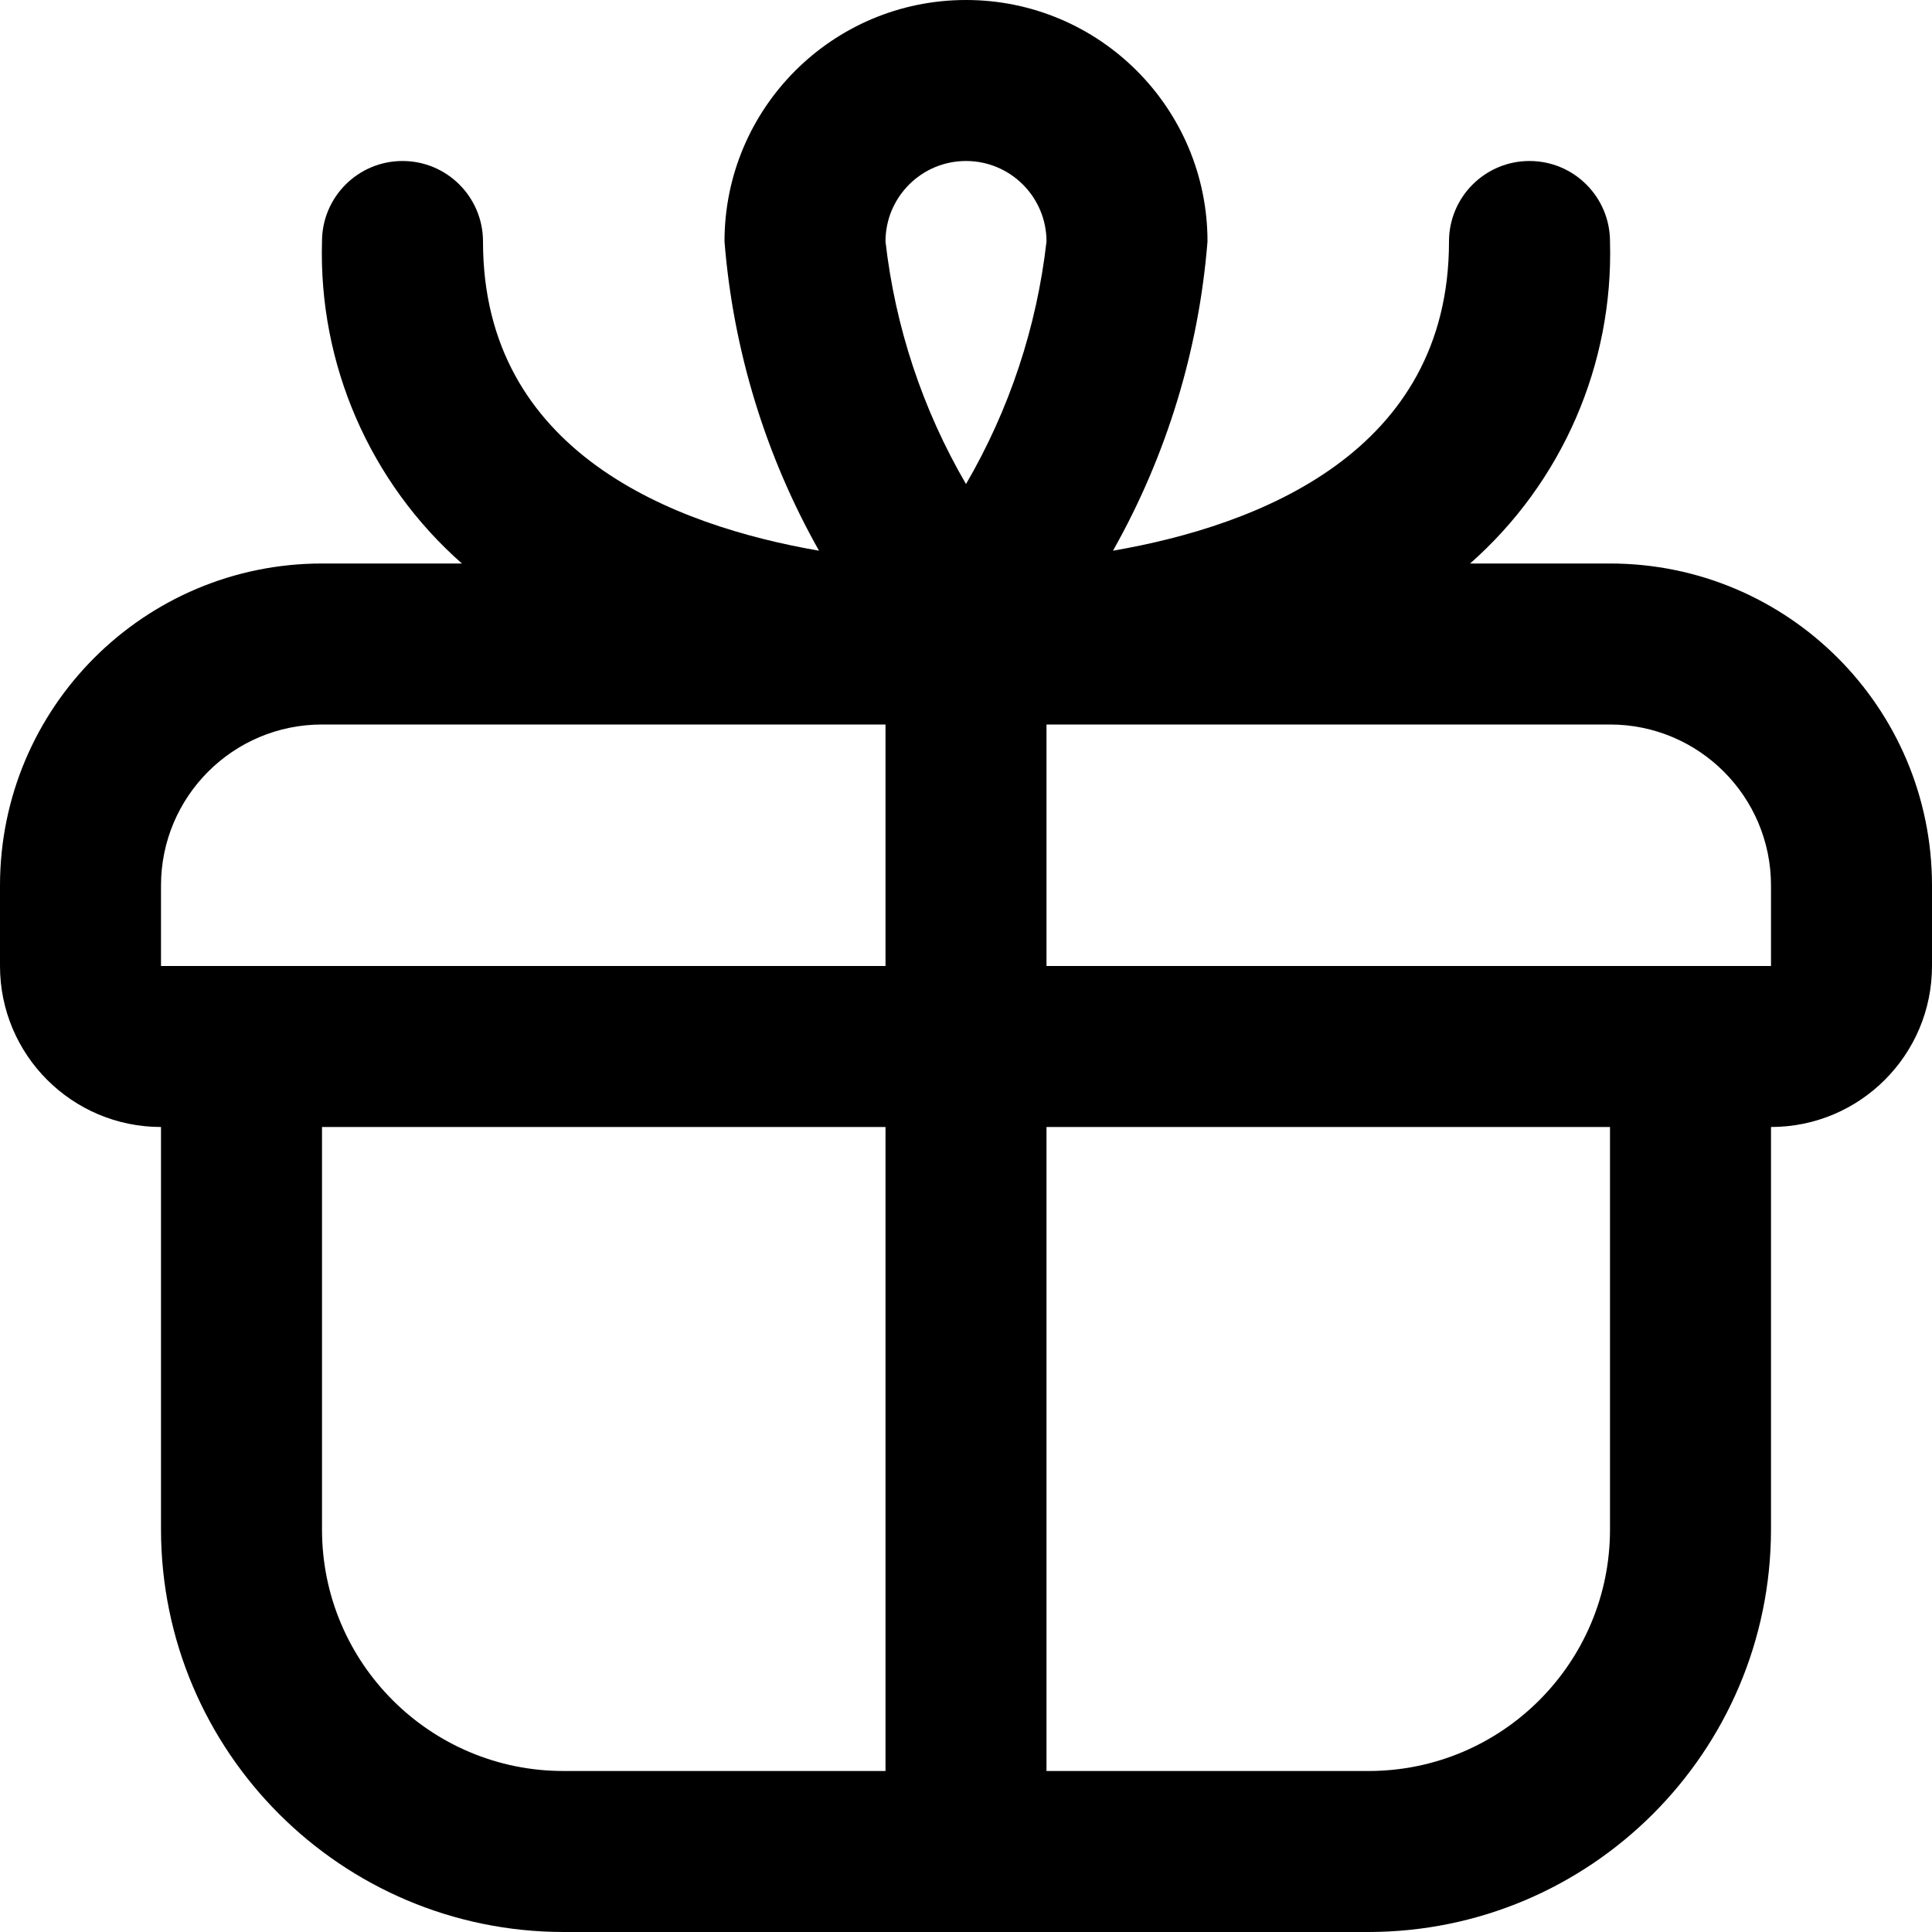
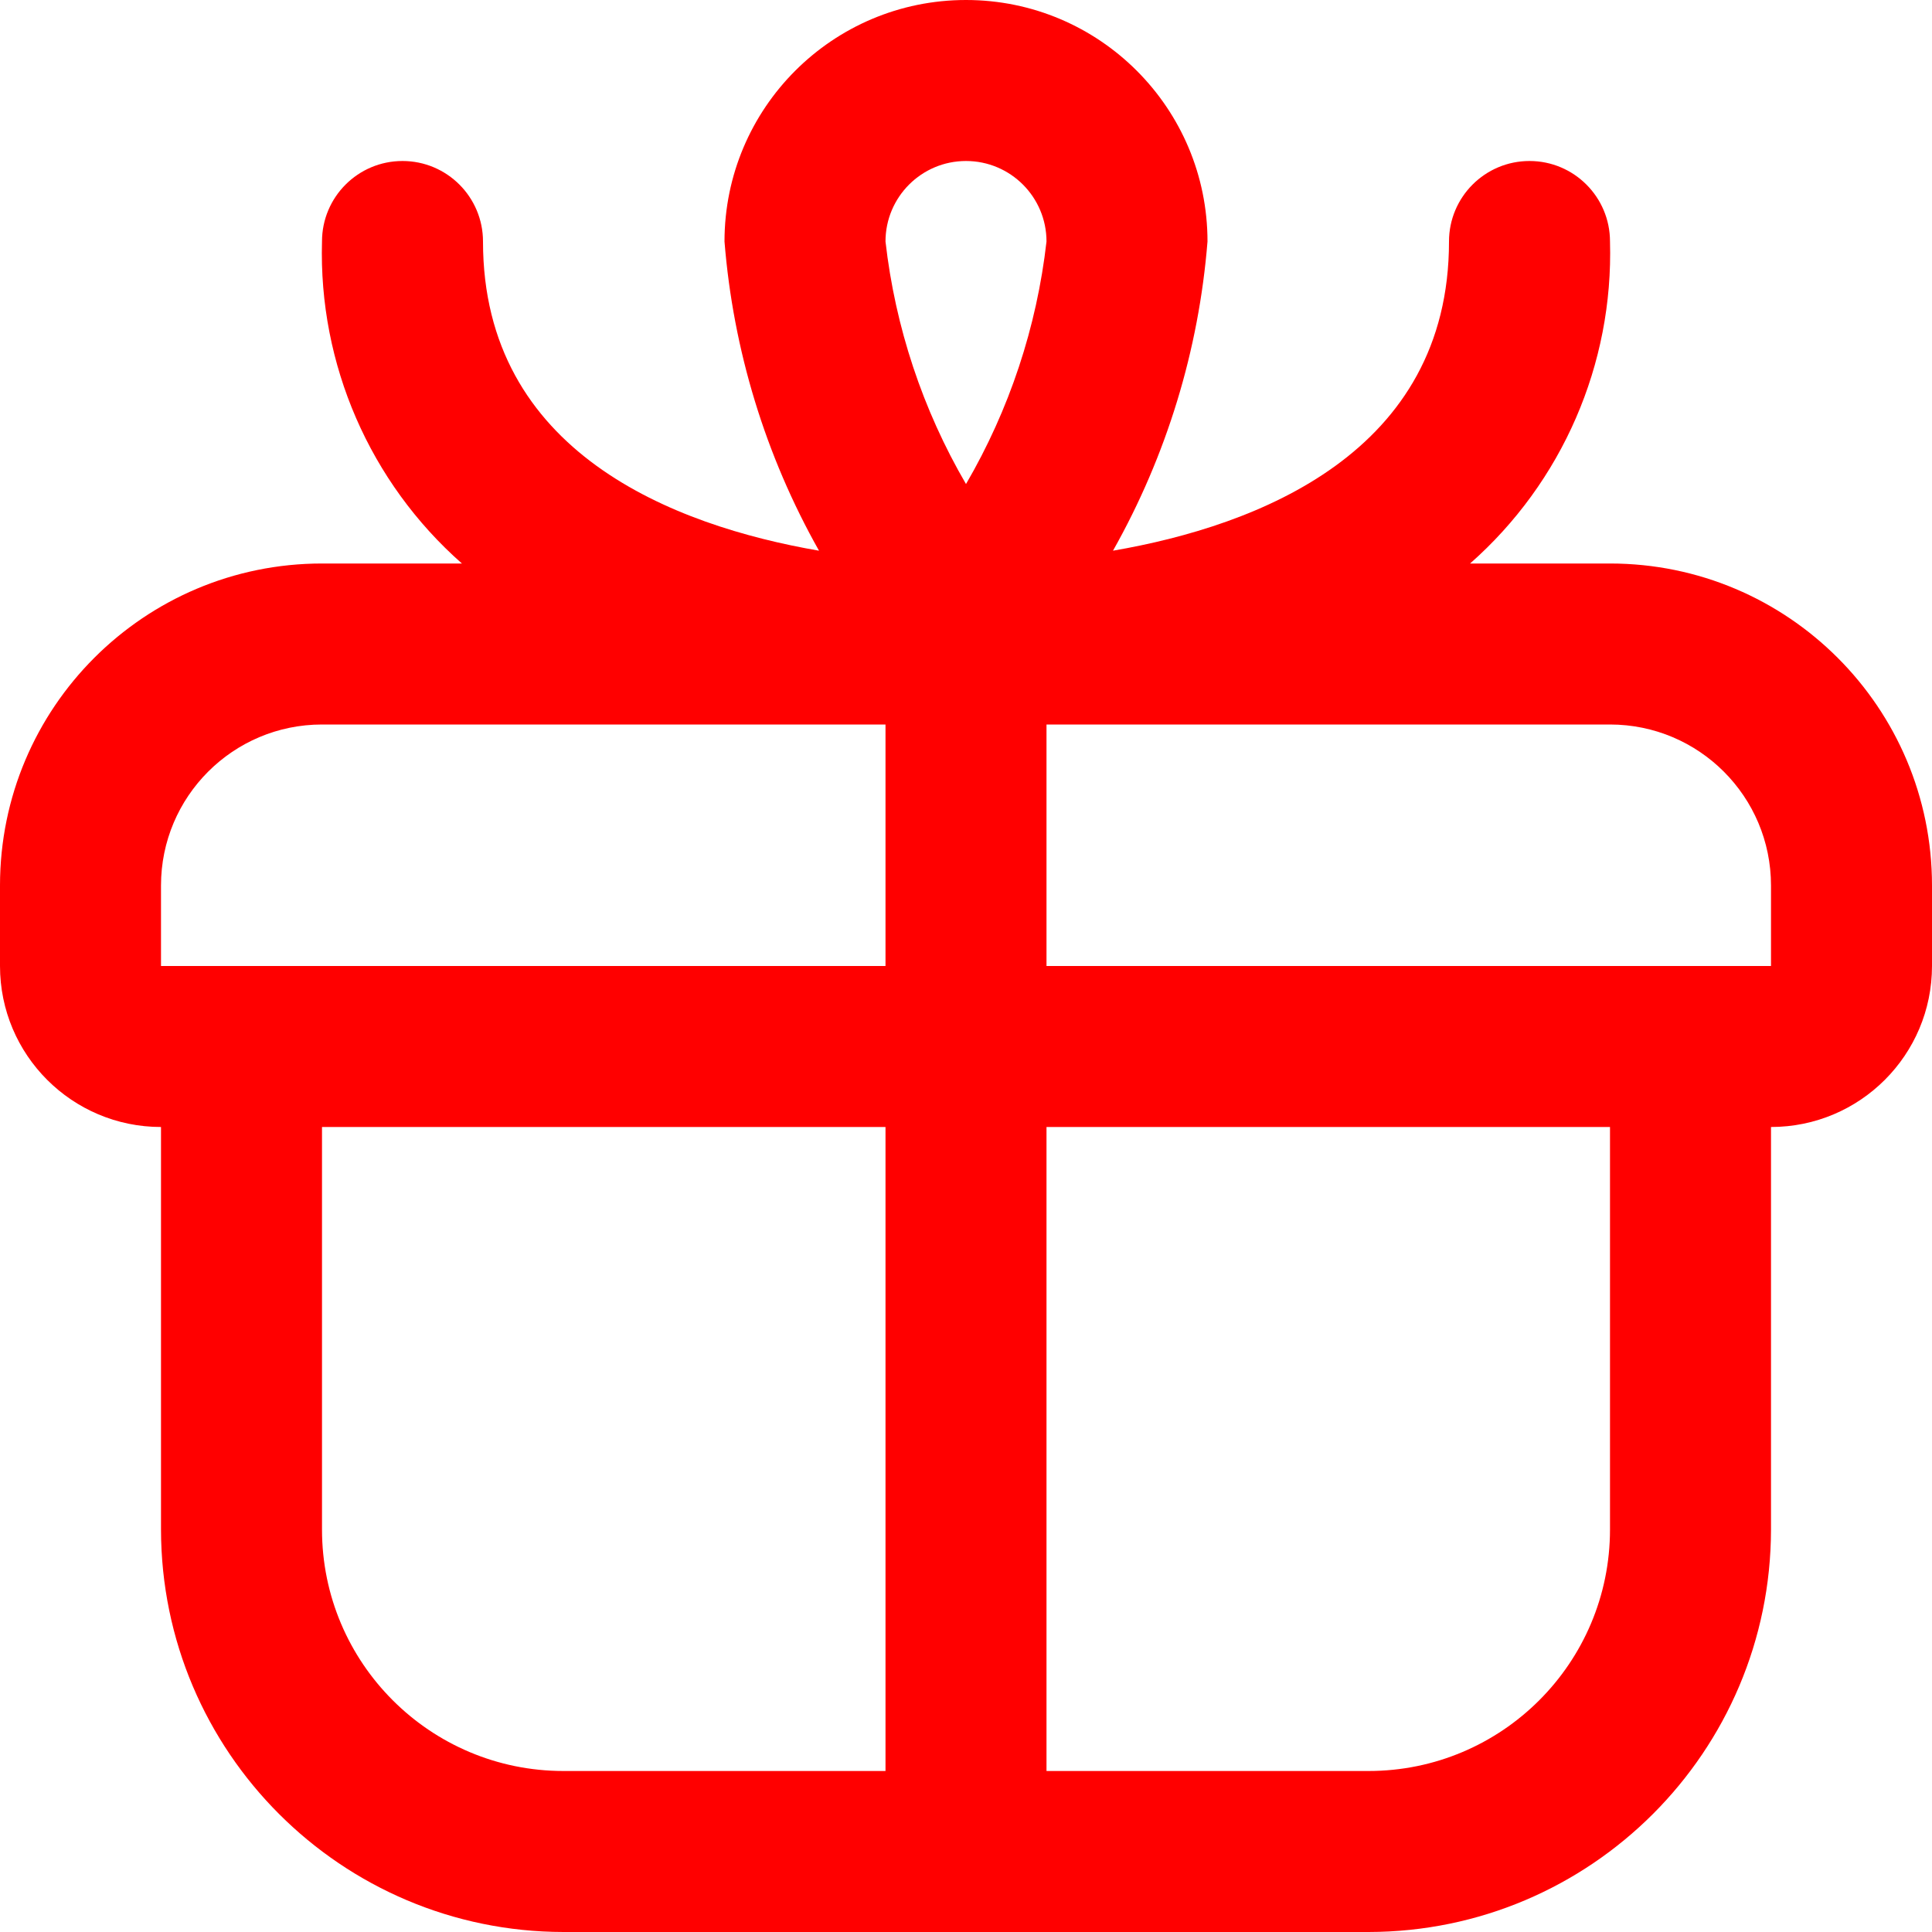
<svg xmlns="http://www.w3.org/2000/svg" id="Layer_1" data-name="Layer 1" viewBox="0 0 24 24" width="100%" height="100%">
-   <path d="M20,7H18.262A5.137,5.137,0,0,0,20,3a1,1,0,0,0-2,0c0,2.622-2.371,3.53-4.174,3.841A9.332,9.332,0,0,0,15,3,3,3,0,0,0,9,3a9.332,9.332,0,0,0,1.174,3.841C8.371,6.53,6,5.622,6,3A1,1,0,0,0,4,3,5.137,5.137,0,0,0,5.738,7H4a4,4,0,0,0-4,4v1a2,2,0,0,0,2,2v5a5.006,5.006,0,0,0,5,5H17a5.006,5.006,0,0,0,5-5V14a2,2,0,0,0,2-2V11A4,4,0,0,0,20,7ZM12,2a1,1,0,0,1,1,1,7.71,7.71,0,0,1-1,3.013A7.71,7.71,0,0,1,11,3,1,1,0,0,1,12,2ZM2,11A2,2,0,0,1,4,9h7v3H2Zm2,8V14h7v8H7A3,3,0,0,1,4,19Zm16,0a3,3,0,0,1-3,3H13V14h7Zm-7-7V9h7a2,2,0,0,1,2,2v1Z" />
+   <path fill="red" d="M20,7H18.262A5.137,5.137,0,0,0,20,3a1,1,0,0,0-2,0c0,2.622-2.371,3.53-4.174,3.841A9.332,9.332,0,0,0,15,3,3,3,0,0,0,9,3a9.332,9.332,0,0,0,1.174,3.841C8.371,6.53,6,5.622,6,3A1,1,0,0,0,4,3,5.137,5.137,0,0,0,5.738,7H4a4,4,0,0,0-4,4v1a2,2,0,0,0,2,2v5a5.006,5.006,0,0,0,5,5H17a5.006,5.006,0,0,0,5-5V14a2,2,0,0,0,2-2V11A4,4,0,0,0,20,7ZM12,2a1,1,0,0,1,1,1,7.71,7.71,0,0,1-1,3.013A7.71,7.71,0,0,1,11,3,1,1,0,0,1,12,2ZM2,11A2,2,0,0,1,4,9h7v3H2Zm2,8V14h7v8H7A3,3,0,0,1,4,19Zm16,0a3,3,0,0,1-3,3H13V14h7Zm-7-7V9h7a2,2,0,0,1,2,2v1Z" />
</svg>
